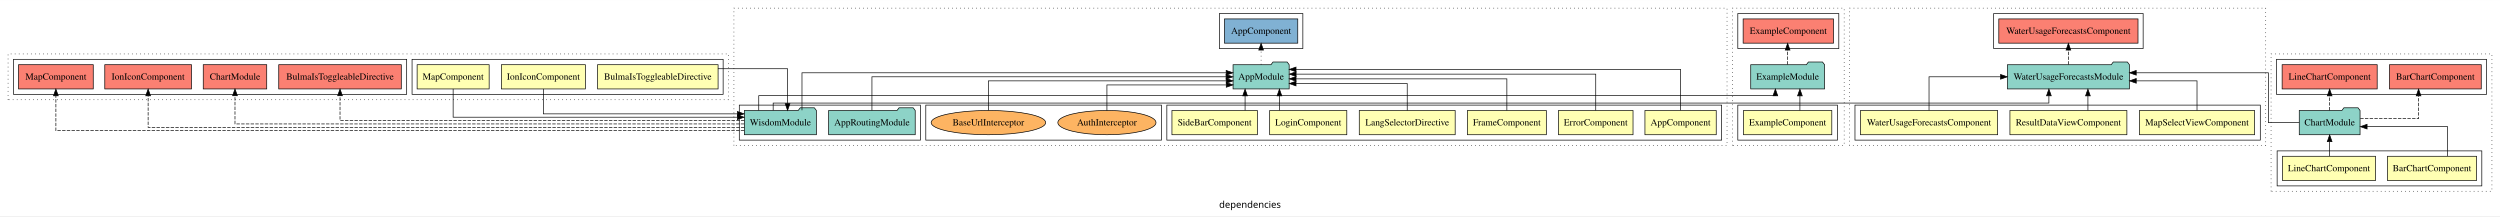
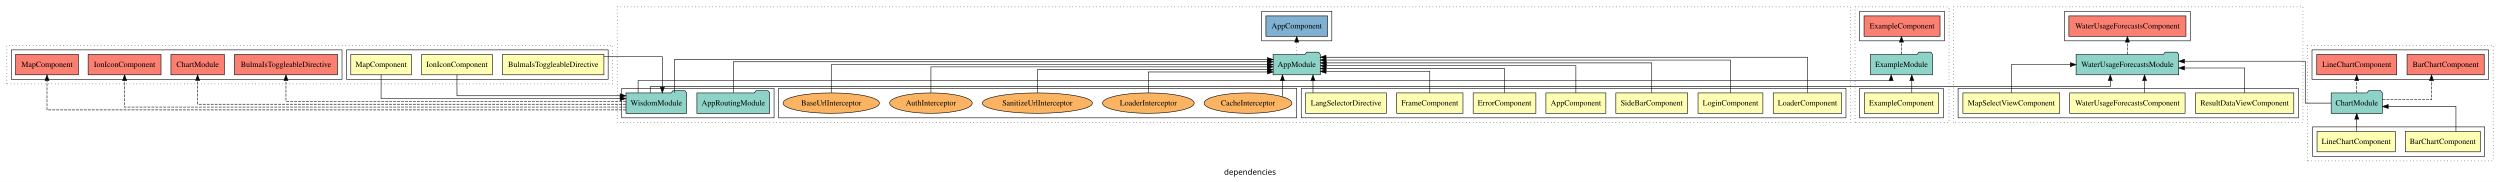
- <svg xmlns="http://www.w3.org/2000/svg" width="3713pt" height="321pt" viewBox="0.00 0.00 3713.00 320.80">
+ <svg xmlns="http://www.w3.org/2000/svg" width="4415pt" height="321pt" viewBox="0.00 0.00 4415.00 320.80">
  <g id="graph0" class="graph" transform="scale(1 1) rotate(0) translate(4 316.8)">
-     <polygon fill="white" stroke="transparent" points="-4,4 -4,-316.8 3709,-316.8 3709,4 -4,4" />
-     <text text-anchor="middle" x="1852.5" y="-8.2" font-family="sans-serif" font-size="14.00">dependencies</text>
+     <polygon fill="white" stroke="transparent" points="-4,4 -4,-316.8 4411,-316.8 4411,4 -4,4" />
+     <text text-anchor="middle" x="2203.5" y="-8.2" font-family="sans-serif" font-size="14.00">dependencies</text>
    <g id="clust1" class="cluster">
-       <polygon fill="none" stroke="black" stroke-dasharray="1,5" points="1086,-100.8 1086,-304.8 2561,-304.8 2561,-100.8 1086,-100.8" />
+       <polygon fill="none" stroke="black" stroke-dasharray="1,5" points="1086,-100.8 1086,-304.8 3264,-304.8 3264,-100.8 1086,-100.8" />
    </g>
    <g id="clust2" class="cluster">
-       <polygon fill="none" stroke="black" points="1729,-108.8 1729,-160.8 2553,-160.8 2553,-108.8 1729,-108.8" />
-     </g>
-     <g id="clust9" class="cluster">
+       <polygon fill="none" stroke="black" points="2294,-108.8 2294,-160.8 3256,-160.8 3256,-108.8 2294,-108.8" />
+     </g>
+     <g id="clust10" class="cluster">
      <polygon fill="none" stroke="black" points="1094,-108.8 1094,-160.8 1363,-160.8 1363,-108.8 1094,-108.8" />
    </g>
-     <g id="clust11" class="cluster">
-       <polygon fill="none" stroke="black" points="1807,-244.8 1807,-296.8 1931,-296.8 1931,-244.8 1807,-244.8" />
-     </g>
    <g id="clust12" class="cluster">
-       <polygon fill="none" stroke="black" points="1371,-108.8 1371,-160.8 1721,-160.8 1721,-108.8 1371,-108.8" />
-     </g>
-     <g id="clust19" class="cluster">
-       <polygon fill="none" stroke="black" stroke-dasharray="1,5" points="3369,-32.8 3369,-236.8 3697,-236.8 3697,-32.8 3369,-32.8" />
+       <polygon fill="none" stroke="black" points="2224,-244.8 2224,-296.8 2348,-296.8 2348,-244.8 2224,-244.8" />
+     </g>
+     <g id="clust13" class="cluster">
+       <polygon fill="none" stroke="black" points="1371,-108.8 1371,-160.8 2286,-160.8 2286,-108.8 1371,-108.8" />
    </g>
    <g id="clust20" class="cluster">
-       <polygon fill="none" stroke="black" points="3378,-40.8 3378,-92.8 3682,-92.8 3682,-40.8 3378,-40.8" />
-     </g>
-     <g id="clust24" class="cluster">
-       <polygon fill="none" stroke="black" points="3377,-176.8 3377,-228.8 3689,-228.8 3689,-176.8 3377,-176.8" />
-     </g>
-     <g id="clust27" class="cluster">
-       <polygon fill="none" stroke="black" stroke-dasharray="1,5" points="2569,-100.8 2569,-304.8 2735,-304.8 2735,-100.8 2569,-100.8" />
+       <polygon fill="none" stroke="black" stroke-dasharray="1,5" points="4071,-32.8 4071,-236.8 4399,-236.8 4399,-32.8 4071,-32.8" />
+     </g>
+     <g id="clust21" class="cluster">
+       <polygon fill="none" stroke="black" points="4080,-40.8 4080,-92.8 4384,-92.8 4384,-40.8 4080,-40.8" />
+     </g>
+     <g id="clust25" class="cluster">
+       <polygon fill="none" stroke="black" points="4079,-176.8 4079,-228.8 4391,-228.8 4391,-176.8 4079,-176.8" />
    </g>
    <g id="clust28" class="cluster">
-       <polygon fill="none" stroke="black" points="2577,-108.8 2577,-160.8 2725,-160.8 2725,-108.8 2577,-108.8" />
-     </g>
-     <g id="clust31" class="cluster">
-       <polygon fill="none" stroke="black" points="2577,-244.8 2577,-296.8 2727,-296.8 2727,-244.8 2577,-244.8" />
-     </g>
-     <g id="clust34" class="cluster">
-       <polygon fill="none" stroke="black" stroke-dasharray="1,5" points="2743,-100.8 2743,-304.8 3361,-304.8 3361,-100.8 2743,-100.8" />
+       <polygon fill="none" stroke="black" stroke-dasharray="1,5" points="3272,-100.8 3272,-304.8 3438,-304.8 3438,-100.8 3272,-100.8" />
+     </g>
+     <g id="clust29" class="cluster">
+       <polygon fill="none" stroke="black" points="3280,-108.8 3280,-160.8 3428,-160.8 3428,-108.8 3280,-108.8" />
+     </g>
+     <g id="clust32" class="cluster">
+       <polygon fill="none" stroke="black" points="3280,-244.8 3280,-296.8 3430,-296.8 3430,-244.8 3280,-244.8" />
    </g>
    <g id="clust35" class="cluster">
-       <polygon fill="none" stroke="black" points="2751,-108.8 2751,-160.8 3353,-160.8 3353,-108.8 2751,-108.8" />
-     </g>
-     <g id="clust40" class="cluster">
-       <polygon fill="none" stroke="black" points="2957,-244.8 2957,-296.8 3179,-296.8 3179,-244.8 2957,-244.8" />
-     </g>
-     <g id="clust43" class="cluster">
+       <polygon fill="none" stroke="black" stroke-dasharray="1,5" points="3446,-100.8 3446,-304.8 4063,-304.8 4063,-100.8 3446,-100.8" />
+     </g>
+     <g id="clust36" class="cluster">
+       <polygon fill="none" stroke="black" points="3454,-108.8 3454,-160.8 4055,-160.8 4055,-108.8 3454,-108.8" />
+     </g>
+     <g id="clust41" class="cluster">
+       <polygon fill="none" stroke="black" points="3642,-244.8 3642,-296.8 3864,-296.8 3864,-244.8 3642,-244.8" />
+     </g>
+     <g id="clust44" class="cluster">
      <polygon fill="none" stroke="black" stroke-dasharray="1,5" points="8,-168.8 8,-236.8 1078,-236.8 1078,-168.8 8,-168.8" />
    </g>
-     <g id="clust44" class="cluster">
+     <g id="clust45" class="cluster">
      <polygon fill="none" stroke="black" points="608,-176.8 608,-228.8 1070,-228.8 1070,-176.8 608,-176.8" />
    </g>
-     <g id="clust49" class="cluster">
+     <g id="clust50" class="cluster">
      <polygon fill="none" stroke="black" points="16,-176.8 16,-228.8 600,-228.8 600,-176.8 16,-176.8" />
    </g>
    <g id="node1" class="node">
-       <polygon fill="#ffffb3" stroke="black" points="2544.94,-152.8 2439.06,-152.8 2439.06,-116.8 2544.94,-116.8 2544.94,-152.8" />
-       <text text-anchor="middle" x="2492" y="-130.6" font-family="Times,serif" font-size="14.00">AppComponent</text>
+       <polygon fill="#ffffb3" stroke="black" points="2831.94,-152.8 2726.06,-152.8 2726.06,-116.8 2831.94,-116.8 2831.94,-152.8" />
+       <text text-anchor="middle" x="2779" y="-130.6" font-family="Times,serif" font-size="14.00">AppComponent</text>
+     </g>
+     <g id="node8" class="node">
+       <polygon fill="#8dd3c7" stroke="black" points="2327.66,-220.8 2324.66,-224.8 2303.66,-224.8 2300.66,-220.8 2244.34,-220.8 2244.34,-184.8 2327.66,-184.8 2327.66,-220.8" />
+       <text text-anchor="middle" x="2286" y="-198.6" font-family="Times,serif" font-size="14.00">AppModule</text>
+     </g>
+     <g id="edge1" class="edge">
+       <path fill="none" stroke="black" d="M2779,-152.83C2779,-172.38 2779,-200.8 2779,-200.8 2779,-200.8 2338.03,-200.8 2338.03,-200.8" />
+       <polygon fill="black" stroke="black" points="2338.03,-197.3 2328.03,-200.8 2338.03,-204.3 2338.03,-197.3" />
+     </g>
+     <g id="node2" class="node">
+       <polygon fill="#ffffb3" stroke="black" points="2708.37,-152.8 2597.63,-152.8 2597.63,-116.8 2708.37,-116.8 2708.37,-152.8" />
+       <text text-anchor="middle" x="2653" y="-130.6" font-family="Times,serif" font-size="14.00">ErrorComponent</text>
+     </g>
+     <g id="edge2" class="edge">
+       <path fill="none" stroke="black" d="M2653,-153.1C2653,-171.07 2653,-195.8 2653,-195.8 2653,-195.8 2337.74,-195.8 2337.74,-195.8" />
+       <polygon fill="black" stroke="black" points="2337.74,-192.3 2327.74,-195.8 2337.74,-199.3 2337.74,-192.3" />
+     </g>
+     <g id="node3" class="node">
+       <polygon fill="#ffffb3" stroke="black" points="2579.6,-152.8 2462.4,-152.8 2462.4,-116.8 2579.6,-116.8 2579.6,-152.8" />
+       <text text-anchor="middle" x="2521" y="-130.6" font-family="Times,serif" font-size="14.00">FrameComponent</text>
+     </g>
+     <g id="edge3" class="edge">
+       <path fill="none" stroke="black" d="M2521,-152.83C2521,-169.2 2521,-190.8 2521,-190.8 2521,-190.8 2337.74,-190.8 2337.74,-190.8" />
+       <polygon fill="black" stroke="black" points="2337.74,-187.3 2327.74,-190.8 2337.74,-194.3 2337.74,-187.3" />
+     </g>
+     <g id="node4" class="node">
+       <polygon fill="#ffffb3" stroke="black" points="2444.22,-152.8 2301.78,-152.8 2301.78,-116.8 2444.22,-116.8 2444.22,-152.8" />
+       <text text-anchor="middle" x="2373" y="-130.6" font-family="Times,serif" font-size="14.00">LangSelectorDirective</text>
+     </g>
+     <g id="edge4" class="edge">
+       <path fill="none" stroke="black" d="M2314.73,-153.02C2314.73,-153.02 2314.73,-174.53 2314.73,-174.53" />
+       <polygon fill="black" stroke="black" points="2311.23,-174.53 2314.73,-184.53 2318.23,-174.53 2311.23,-174.53" />
+     </g>
+     <g id="node5" class="node">
+       <polygon fill="#ffffb3" stroke="black" points="3248.47,-152.8 3127.53,-152.8 3127.53,-116.8 3248.47,-116.8 3248.47,-152.8" />
+       <text text-anchor="middle" x="3188" y="-130.6" font-family="Times,serif" font-size="14.00">LoaderComponent</text>
+     </g>
+     <g id="edge5" class="edge">
+       <path fill="none" stroke="black" d="M3188,-153.18C3188,-177.08 3188,-215.8 3188,-215.8 3188,-215.8 2337.7,-215.8 2337.7,-215.8" />
+       <polygon fill="black" stroke="black" points="2337.7,-212.3 2327.7,-215.8 2337.7,-219.3 2337.7,-212.3" />
+     </g>
+     <g id="node6" class="node">
+       <polygon fill="#ffffb3" stroke="black" points="3109.28,-152.8 2994.72,-152.8 2994.72,-116.8 3109.28,-116.8 3109.28,-152.8" />
+       <text text-anchor="middle" x="3052" y="-130.6" font-family="Times,serif" font-size="14.00">LoginComponent</text>
+     </g>
+     <g id="edge6" class="edge">
+       <path fill="none" stroke="black" d="M3052,-152.81C3052,-175.29 3052,-210.8 3052,-210.8 3052,-210.8 2337.73,-210.8 2337.73,-210.8" />
+       <polygon fill="black" stroke="black" points="2337.73,-207.3 2327.73,-210.8 2337.73,-214.3 2337.73,-207.3" />
    </g>
    <g id="node7" class="node">
-       <polygon fill="#8dd3c7" stroke="black" points="1910.66,-220.8 1907.66,-224.8 1886.66,-224.8 1883.66,-220.8 1827.34,-220.8 1827.34,-184.8 1910.66,-184.8 1910.66,-220.8" />
-       <text text-anchor="middle" x="1869" y="-198.6" font-family="Times,serif" font-size="14.00">AppModule</text>
-     </g>
-     <g id="edge1" class="edge">
-       <path fill="none" stroke="black" d="M2492,-153.12C2492,-176.46 2492,-213.8 2492,-213.8 2492,-213.8 1920.84,-213.8 1920.84,-213.8" />
-       <polygon fill="black" stroke="black" points="1920.84,-210.3 1910.84,-213.8 1920.84,-217.3 1920.84,-210.3" />
-     </g>
-     <g id="node2" class="node">
-       <polygon fill="#ffffb3" stroke="black" points="2421.37,-152.8 2310.63,-152.8 2310.63,-116.8 2421.37,-116.8 2421.37,-152.8" />
-       <text text-anchor="middle" x="2366" y="-130.6" font-family="Times,serif" font-size="14.00">ErrorComponent</text>
-     </g>
-     <g id="edge2" class="edge">
-       <path fill="none" stroke="black" d="M2366,-152.97C2366,-174.3 2366,-206.8 2366,-206.8 2366,-206.8 1920.95,-206.8 1920.95,-206.8" />
-       <polygon fill="black" stroke="black" points="1920.95,-203.3 1910.95,-206.8 1920.95,-210.3 1920.95,-203.3" />
-     </g>
-     <g id="node3" class="node">
-       <polygon fill="#ffffb3" stroke="black" points="2292.6,-152.8 2175.4,-152.8 2175.4,-116.8 2292.6,-116.8 2292.6,-152.8" />
-       <text text-anchor="middle" x="2234" y="-130.6" font-family="Times,serif" font-size="14.00">FrameComponent</text>
-     </g>
-     <g id="edge3" class="edge">
-       <path fill="none" stroke="black" d="M2234,-152.91C2234,-172.14 2234,-199.8 2234,-199.8 2234,-199.8 1920.87,-199.8 1920.87,-199.8" />
-       <polygon fill="black" stroke="black" points="1920.87,-196.3 1910.87,-199.8 1920.87,-203.3 1920.87,-196.3" />
-     </g>
-     <g id="node4" class="node">
-       <polygon fill="#ffffb3" stroke="black" points="2157.22,-152.8 2014.78,-152.8 2014.78,-116.8 2157.22,-116.8 2157.22,-152.8" />
-       <text text-anchor="middle" x="2086" y="-130.6" font-family="Times,serif" font-size="14.00">LangSelectorDirective</text>
-     </g>
-     <g id="edge4" class="edge">
-       <path fill="none" stroke="black" d="M2086,-152.83C2086,-169.86 2086,-192.8 2086,-192.8 2086,-192.8 1920.84,-192.8 1920.84,-192.8" />
-       <polygon fill="black" stroke="black" points="1920.84,-189.3 1910.84,-192.8 1920.84,-196.3 1920.84,-189.3" />
-     </g>
-     <g id="node5" class="node">
-       <polygon fill="#ffffb3" stroke="black" points="1996.28,-152.8 1881.72,-152.8 1881.72,-116.8 1996.28,-116.8 1996.28,-152.8" />
-       <text text-anchor="middle" x="1939" y="-130.6" font-family="Times,serif" font-size="14.00">LoginComponent</text>
-     </g>
-     <g id="edge5" class="edge">
-       <path fill="none" stroke="black" d="M1896.22,-153.02C1896.22,-153.02 1896.22,-174.53 1896.22,-174.53" />
-       <polygon fill="black" stroke="black" points="1892.72,-174.53 1896.22,-184.53 1899.72,-174.53 1892.72,-174.53" />
-     </g>
-     <g id="node6" class="node">
-       <polygon fill="#ffffb3" stroke="black" points="1863.43,-152.8 1736.57,-152.8 1736.57,-116.8 1863.43,-116.8 1863.43,-152.8" />
-       <text text-anchor="middle" x="1800" y="-130.6" font-family="Times,serif" font-size="14.00">SideBarComponent</text>
-     </g>
-     <g id="edge6" class="edge">
-       <path fill="none" stroke="black" d="M1845.19,-153.02C1845.19,-153.02 1845.19,-174.53 1845.19,-174.53" />
-       <polygon fill="black" stroke="black" points="1841.69,-174.53 1845.19,-184.53 1848.69,-174.53 1841.69,-174.53" />
-     </g>
-     <g id="node10" class="node">
-       <polygon fill="#80b1d3" stroke="black" points="1923.44,-288.8 1814.56,-288.8 1814.56,-252.8 1923.44,-252.8 1923.44,-288.8" />
-       <text text-anchor="middle" x="1869" y="-266.6" font-family="Times,serif" font-size="14.00">AppComponent </text>
-     </g>
-     <g id="edge9" class="edge">
-       <path fill="none" stroke="black" stroke-dasharray="1,5" d="M1869,-221.02C1869,-221.02 1869,-242.53 1869,-242.53" />
-       <polygon fill="black" stroke="black" points="1865.5,-242.53 1869,-252.53 1872.5,-242.53 1865.5,-242.53" />
-     </g>
-     <g id="node8" class="node">
+       <polygon fill="#ffffb3" stroke="black" points="2976.43,-152.8 2849.57,-152.8 2849.57,-116.8 2976.43,-116.8 2976.43,-152.8" />
+       <text text-anchor="middle" x="2913" y="-130.6" font-family="Times,serif" font-size="14.00">SideBarComponent</text>
+     </g>
+     <g id="edge7" class="edge">
+       <path fill="none" stroke="black" d="M2913,-153.08C2913,-174.12 2913,-205.8 2913,-205.8 2913,-205.8 2338.11,-205.8 2338.11,-205.8" />
+       <polygon fill="black" stroke="black" points="2338.11,-202.3 2328.11,-205.8 2338.11,-209.3 2338.11,-202.3" />
+     </g>
+     <g id="node11" class="node">
+       <polygon fill="#80b1d3" stroke="black" points="2340.44,-288.8 2231.56,-288.8 2231.56,-252.8 2340.44,-252.8 2340.44,-288.8" />
+       <text text-anchor="middle" x="2286" y="-266.6" font-family="Times,serif" font-size="14.00">AppComponent </text>
+     </g>
+     <g id="edge10" class="edge">
+       <path fill="none" stroke="black" stroke-dasharray="1,5" d="M2286,-221.02C2286,-221.02 2286,-242.53 2286,-242.53" />
+       <polygon fill="black" stroke="black" points="2282.5,-242.53 2286,-252.53 2289.5,-242.53 2282.5,-242.53" />
+     </g>
+     <g id="node9" class="node">
      <polygon fill="#8dd3c7" stroke="black" points="1355.27,-152.8 1352.27,-156.8 1331.27,-156.8 1328.27,-152.8 1226.73,-152.8 1226.73,-116.8 1355.27,-116.8 1355.27,-152.8" />
      <text text-anchor="middle" x="1291" y="-130.6" font-family="Times,serif" font-size="14.00">AppRoutingModule</text>
    </g>
-     <g id="edge7" class="edge">
-       <path fill="none" stroke="black" d="M1291,-153.02C1291,-173.17 1291,-202.8 1291,-202.8 1291,-202.8 1816.97,-202.8 1816.97,-202.8" />
-       <polygon fill="black" stroke="black" points="1816.97,-206.3 1826.97,-202.8 1816.97,-199.3 1816.97,-206.3" />
-     </g>
-     <g id="node9" class="node">
+     <g id="edge8" class="edge">
+       <path fill="none" stroke="black" d="M1291,-152.84C1291,-174.46 1291,-207.8 1291,-207.8 1291,-207.8 2234.2,-207.8 2234.2,-207.8" />
+       <polygon fill="black" stroke="black" points="2234.2,-211.3 2244.2,-207.8 2234.2,-204.3 2234.2,-211.3" />
+     </g>
+     <g id="node10" class="node">
      <polygon fill="#8dd3c7" stroke="black" points="1208.49,-152.8 1205.49,-156.8 1184.49,-156.8 1181.49,-152.8 1101.51,-152.8 1101.51,-116.8 1208.49,-116.8 1208.49,-152.8" />
      <text text-anchor="middle" x="1155" y="-130.6" font-family="Times,serif" font-size="14.00">WisdomModule</text>
    </g>
-     <g id="edge8" class="edge">
-       <path fill="none" stroke="black" d="M1187.1,-153.09C1187.1,-175.01 1187.1,-208.8 1187.1,-208.8 1187.1,-208.8 1817.11,-208.8 1817.11,-208.8" />
-       <polygon fill="black" stroke="black" points="1817.11,-212.3 1827.11,-208.8 1817.11,-205.3 1817.11,-212.3" />
-     </g>
-     <g id="node19" class="node">
-       <polygon fill="#8dd3c7" stroke="black" points="2705.81,-220.8 2702.81,-224.8 2681.81,-224.8 2678.81,-220.8 2596.19,-220.8 2596.19,-184.8 2705.81,-184.8 2705.81,-220.8" />
-       <text text-anchor="middle" x="2651" y="-198.6" font-family="Times,serif" font-size="14.00">ExampleModule</text>
-     </g>
-     <g id="edge17" class="edge">
-       <path fill="none" stroke="black" d="M1122.9,-152.93C1122.9,-163.51 1122.9,-174.8 1122.9,-174.8 1122.9,-174.8 2632.78,-174.8 2632.78,-174.8 2632.78,-174.8 2632.78,-175.78 2632.78,-175.78" />
-       <polygon fill="black" stroke="black" points="2629.28,-174.59 2632.78,-184.59 2636.28,-174.59 2629.28,-174.59" />
-     </g>
-     <g id="node24" class="node">
-       <polygon fill="#8dd3c7" stroke="black" points="3158.59,-220.8 3155.59,-224.8 3134.59,-224.8 3131.59,-220.8 2977.41,-220.8 2977.41,-184.8 3158.59,-184.8 3158.59,-220.8" />
-       <text text-anchor="middle" x="3068" y="-198.6" font-family="Times,serif" font-size="14.00">WaterUsageForecastsModule</text>
-     </g>
-     <g id="edge23" class="edge">
-       <path fill="none" stroke="black" d="M1144.3,-153C1144.3,-158.83 1144.3,-163.8 1144.3,-163.8 1144.3,-163.8 3039.02,-163.8 3039.02,-163.8 3039.02,-163.8 3039.02,-174.67 3039.02,-174.67" />
-       <polygon fill="black" stroke="black" points="3035.52,-174.67 3039.02,-184.67 3042.52,-174.67 3035.52,-174.67" />
-     </g>
-     <g id="node29" class="node">
+     <g id="edge9" class="edge">
+       <path fill="none" stroke="black" d="M1187.1,-153.05C1187.1,-175.82 1187.1,-211.8 1187.1,-211.8 1187.1,-211.8 2234.26,-211.8 2234.26,-211.8" />
+       <polygon fill="black" stroke="black" points="2234.26,-215.3 2244.26,-211.8 2234.26,-208.3 2234.26,-215.3" />
+     </g>
+     <g id="node23" class="node">
+       <polygon fill="#8dd3c7" stroke="black" points="3408.81,-220.8 3405.81,-224.8 3384.81,-224.8 3381.81,-220.8 3299.19,-220.8 3299.19,-184.8 3408.81,-184.8 3408.81,-220.8" />
+       <text text-anchor="middle" x="3354" y="-198.6" font-family="Times,serif" font-size="14.00">ExampleModule</text>
+     </g>
+     <g id="edge21" class="edge">
+       <path fill="none" stroke="black" d="M1122.9,-152.93C1122.9,-163.51 1122.9,-174.8 1122.9,-174.8 1122.9,-174.8 3335.78,-174.8 3335.78,-174.8 3335.78,-174.8 3335.78,-175.78 3335.78,-175.78" />
+       <polygon fill="black" stroke="black" points="3332.28,-174.59 3335.78,-184.59 3339.28,-174.59 3332.28,-174.59" />
+     </g>
+     <g id="node28" class="node">
+       <polygon fill="#8dd3c7" stroke="black" points="3843.59,-220.8 3840.59,-224.8 3819.59,-224.8 3816.59,-220.8 3662.41,-220.8 3662.41,-184.8 3843.59,-184.8 3843.59,-220.8" />
+       <text text-anchor="middle" x="3753" y="-198.6" font-family="Times,serif" font-size="14.00">WaterUsageForecastsModule</text>
+     </g>
+     <g id="edge27" class="edge">
+       <path fill="none" stroke="black" d="M1144.3,-153C1144.3,-158.83 1144.3,-163.8 1144.3,-163.8 1144.3,-163.8 3722.73,-163.8 3722.73,-163.8 3722.73,-163.8 3722.73,-174.67 3722.73,-174.67" />
+       <polygon fill="black" stroke="black" points="3719.23,-174.67 3722.73,-184.67 3726.23,-174.67 3719.23,-174.67" />
+     </g>
+     <g id="node33" class="node">
      <polygon fill="#fb8072" stroke="black" points="592,-220.8 410,-220.8 410,-184.8 592,-184.8 592,-220.8" />
      <text text-anchor="middle" x="501" y="-198.6" font-family="Times,serif" font-size="14.00">BulmaIsToggleableDirective </text>
    </g>
-     <g id="edge28" class="edge">
+     <g id="edge32" class="edge">
      <path fill="none" stroke="black" stroke-dasharray="5,2" d="M1101.48,-137.8C945.29,-137.8 501,-137.8 501,-137.8 501,-137.8 501,-174.69 501,-174.69" />
      <polygon fill="black" stroke="black" points="497.5,-174.69 501,-184.69 504.5,-174.69 497.5,-174.69" />
    </g>
-     <g id="node30" class="node">
+     <g id="node34" class="node">
      <polygon fill="#fb8072" stroke="black" points="392.15,-220.8 297.85,-220.8 297.85,-184.8 392.15,-184.8 392.15,-220.8" />
      <text text-anchor="middle" x="345" y="-198.6" font-family="Times,serif" font-size="14.00">ChartModule </text>
    </g>
-     <g id="edge29" class="edge">
+     <g id="edge33" class="edge">
      <path fill="none" stroke="black" stroke-dasharray="5,2" d="M1101.23,-132.8C920.32,-132.8 345,-132.8 345,-132.8 345,-132.8 345,-174.77 345,-174.77" />
      <polygon fill="black" stroke="black" points="341.5,-174.77 345,-184.77 348.5,-174.77 341.5,-174.77" />
    </g>
-     <g id="node31" class="node">
+     <g id="node35" class="node">
      <polygon fill="#fb8072" stroke="black" points="280.37,-220.8 151.63,-220.8 151.63,-184.8 280.37,-184.8 280.37,-220.8" />
      <text text-anchor="middle" x="216" y="-198.6" font-family="Times,serif" font-size="14.00">IonIconComponent </text>
    </g>
-     <g id="edge30" class="edge">
+     <g id="edge34" class="edge">
      <path fill="none" stroke="black" stroke-dasharray="5,2" d="M1101.48,-127.8C902.4,-127.8 216,-127.8 216,-127.8 216,-127.8 216,-174.64 216,-174.64" />
      <polygon fill="black" stroke="black" points="212.5,-174.64 216,-184.64 219.5,-174.64 212.5,-174.64" />
    </g>
-     <g id="node32" class="node">
+     <g id="node36" class="node">
      <polygon fill="#fb8072" stroke="black" points="134.49,-220.8 23.51,-220.8 23.51,-184.8 134.49,-184.8 134.49,-220.8" />
      <text text-anchor="middle" x="79" y="-198.6" font-family="Times,serif" font-size="14.00">MapComponent </text>
    </g>
-     <g id="edge31" class="edge">
+     <g id="edge35" class="edge">
      <path fill="none" stroke="black" stroke-dasharray="5,2" d="M1101.27,-122.8C883.62,-122.8 79,-122.8 79,-122.8 79,-122.8 79,-174.65 79,-174.65" />
      <polygon fill="black" stroke="black" points="75.5,-174.65 79,-184.65 82.5,-174.65 75.5,-174.65" />
    </g>
-     <g id="node11" class="node">
+     <g id="node12" class="node">
      <ellipse fill="#fdb462" stroke="black" cx="1640" cy="-134.8" rx="72.91" ry="18" />
      <text text-anchor="middle" x="1640" y="-130.6" font-family="Times,serif" font-size="14.00">AuthInterceptor</text>
    </g>
-     <g id="edge10" class="edge">
-       <path fill="none" stroke="black" d="M1640,-152.83C1640,-169.2 1640,-190.8 1640,-190.8 1640,-190.8 1817.26,-190.8 1817.26,-190.8" />
-       <polygon fill="black" stroke="black" points="1817.26,-194.3 1827.26,-190.8 1817.26,-187.3 1817.26,-194.3" />
-     </g>
-     <g id="node12" class="node">
+     <g id="edge11" class="edge">
+       <path fill="none" stroke="black" d="M1640,-152.97C1640,-171.89 1640,-198.8 1640,-198.8 1640,-198.8 2234.11,-198.8 2234.11,-198.8" />
+       <polygon fill="black" stroke="black" points="2234.11,-202.3 2244.11,-198.8 2234.11,-195.3 2234.11,-202.3" />
+     </g>
+     <g id="node13" class="node">
      <ellipse fill="#fdb462" stroke="black" cx="1464" cy="-134.8" rx="85.07" ry="18" />
      <text text-anchor="middle" x="1464" y="-130.6" font-family="Times,serif" font-size="14.00">BaseUrlInterceptor</text>
    </g>
-     <g id="edge11" class="edge">
-       <path fill="none" stroke="black" d="M1464,-153.07C1464,-171.36 1464,-196.8 1464,-196.8 1464,-196.8 1817.18,-196.8 1817.18,-196.8" />
-       <polygon fill="black" stroke="black" points="1817.18,-200.3 1827.18,-196.8 1817.18,-193.3 1817.18,-200.3" />
-     </g>
-     <g id="node13" class="node">
-       <polygon fill="#ffffb3" stroke="black" points="3674.15,-84.8 3541.85,-84.8 3541.85,-48.8 3674.15,-48.8 3674.15,-84.8" />
-       <text text-anchor="middle" x="3608" y="-62.6" font-family="Times,serif" font-size="14.00">BarChartComponent</text>
+     <g id="edge12" class="edge">
+       <path fill="none" stroke="black" d="M1464,-153.02C1464,-173.17 1464,-202.8 1464,-202.8 1464,-202.8 2234.11,-202.8 2234.11,-202.8" />
+       <polygon fill="black" stroke="black" points="2234.11,-206.3 2244.11,-202.8 2234.11,-199.3 2234.11,-206.3" />
+     </g>
+     <g id="node14" class="node">
+       <ellipse fill="#fdb462" stroke="black" cx="2200" cy="-134.8" rx="77.55" ry="18" />
+       <text text-anchor="middle" x="2200" y="-130.6" font-family="Times,serif" font-size="14.00">CacheInterceptor</text>
+     </g>
+     <g id="edge13" class="edge">
+       <path fill="none" stroke="black" d="M2260.85,-146.03C2260.85,-146.03 2260.85,-174.64 2260.85,-174.64" />
+       <polygon fill="black" stroke="black" points="2257.35,-174.64 2260.85,-184.64 2264.35,-174.64 2257.35,-174.64" />
    </g>
    <g id="node15" class="node">
-       <polygon fill="#8dd3c7" stroke="black" points="3501.15,-152.8 3498.15,-156.8 3477.15,-156.8 3474.15,-152.8 3410.85,-152.8 3410.85,-116.8 3501.15,-116.8 3501.15,-152.8" />
-       <text text-anchor="middle" x="3456" y="-130.6" font-family="Times,serif" font-size="14.00">ChartModule</text>
-     </g>
-     <g id="edge12" class="edge">
-       <path fill="none" stroke="black" d="M3631.19,-85.07C3631.19,-103.36 3631.19,-128.8 3631.19,-128.8 3631.19,-128.8 3511.57,-128.8 3511.57,-128.8" />
-       <polygon fill="black" stroke="black" points="3511.57,-125.3 3501.57,-128.8 3511.57,-132.3 3511.57,-125.3" />
-     </g>
-     <g id="node14" class="node">
-       <polygon fill="#ffffb3" stroke="black" points="3524.09,-84.8 3385.91,-84.8 3385.91,-48.8 3524.09,-48.8 3524.09,-84.8" />
-       <text text-anchor="middle" x="3455" y="-62.6" font-family="Times,serif" font-size="14.00">LineChartComponent</text>
-     </g>
-     <g id="edge13" class="edge">
-       <path fill="none" stroke="black" d="M3456,-85.02C3456,-85.02 3456,-106.53 3456,-106.53" />
-       <polygon fill="black" stroke="black" points="3452.5,-106.53 3456,-116.53 3459.5,-106.53 3452.5,-106.53" />
+       <ellipse fill="#fdb462" stroke="black" cx="2024" cy="-134.8" rx="80.98" ry="18" />
+       <text text-anchor="middle" x="2024" y="-130.6" font-family="Times,serif" font-size="14.00">LoaderInterceptor</text>
+     </g>
+     <g id="edge14" class="edge">
+       <path fill="none" stroke="black" d="M2024,-152.81C2024,-168.85 2024,-189.8 2024,-189.8 2024,-189.8 2234.2,-189.8 2234.2,-189.8" />
+       <polygon fill="black" stroke="black" points="2234.2,-193.3 2244.2,-189.8 2234.2,-186.3 2234.2,-193.3" />
    </g>
    <g id="node16" class="node">
-       <polygon fill="#fb8072" stroke="black" points="3681.15,-220.8 3544.85,-220.8 3544.85,-184.8 3681.15,-184.8 3681.15,-220.8" />
-       <text text-anchor="middle" x="3613" y="-198.6" font-family="Times,serif" font-size="14.00">BarChartComponent </text>
-     </g>
-     <g id="edge14" class="edge">
-       <path fill="none" stroke="black" stroke-dasharray="5,2" d="M3501.45,-140.8C3539.65,-140.8 3588.06,-140.8 3588.06,-140.8 3588.06,-140.8 3588.06,-174.53 3588.06,-174.53" />
-       <polygon fill="black" stroke="black" points="3584.56,-174.53 3588.06,-184.53 3591.56,-174.53 3584.56,-174.53" />
+       <ellipse fill="#fdb462" stroke="black" cx="1828" cy="-134.8" rx="97.24" ry="18" />
+       <text text-anchor="middle" x="1828" y="-130.6" font-family="Times,serif" font-size="14.00">SanitizeUrlInterceptor</text>
+     </g>
+     <g id="edge15" class="edge">
+       <path fill="none" stroke="black" d="M1828,-152.82C1828,-170.17 1828,-193.8 1828,-193.8 1828,-193.8 2234.14,-193.8 2234.14,-193.8" />
+       <polygon fill="black" stroke="black" points="2234.14,-197.3 2244.14,-193.8 2234.14,-190.3 2234.14,-197.3" />
    </g>
    <g id="node17" class="node">
-       <polygon fill="#fb8072" stroke="black" points="3526.59,-220.8 3385.41,-220.8 3385.41,-184.8 3526.59,-184.8 3526.59,-220.8" />
-       <text text-anchor="middle" x="3456" y="-198.6" font-family="Times,serif" font-size="14.00">LineChartComponent </text>
-     </g>
-     <g id="edge15" class="edge">
-       <path fill="none" stroke="black" stroke-dasharray="5,2" d="M3456,-153.02C3456,-153.02 3456,-174.53 3456,-174.53" />
-       <polygon fill="black" stroke="black" points="3452.5,-174.53 3456,-184.53 3459.5,-174.53 3452.5,-174.53" />
+       <polygon fill="#ffffb3" stroke="black" points="4376.15,-84.8 4243.85,-84.8 4243.85,-48.8 4376.15,-48.8 4376.15,-84.8" />
+       <text text-anchor="middle" x="4310" y="-62.6" font-family="Times,serif" font-size="14.00">BarChartComponent</text>
+     </g>
+     <g id="node19" class="node">
+       <polygon fill="#8dd3c7" stroke="black" points="4203.15,-152.8 4200.15,-156.8 4179.15,-156.8 4176.15,-152.8 4112.85,-152.8 4112.85,-116.8 4203.15,-116.8 4203.15,-152.8" />
+       <text text-anchor="middle" x="4158" y="-130.6" font-family="Times,serif" font-size="14.00">ChartModule</text>
+     </g>
+     <g id="edge16" class="edge">
+       <path fill="none" stroke="black" d="M4333.19,-85.07C4333.19,-103.36 4333.19,-128.8 4333.19,-128.8 4333.19,-128.8 4213.57,-128.8 4213.57,-128.8" />
+       <polygon fill="black" stroke="black" points="4213.57,-125.3 4203.57,-128.8 4213.57,-132.3 4213.57,-125.3" />
+     </g>
+     <g id="node18" class="node">
+       <polygon fill="#ffffb3" stroke="black" points="4226.09,-84.8 4087.91,-84.8 4087.91,-48.8 4226.09,-48.8 4226.09,-84.8" />
+       <text text-anchor="middle" x="4157" y="-62.6" font-family="Times,serif" font-size="14.00">LineChartComponent</text>
+     </g>
+     <g id="edge17" class="edge">
+       <path fill="none" stroke="black" d="M4158,-85.02C4158,-85.02 4158,-106.53 4158,-106.53" />
+       <polygon fill="black" stroke="black" points="4154.5,-106.53 4158,-116.53 4161.5,-106.53 4154.5,-106.53" />
+     </g>
+     <g id="node20" class="node">
+       <polygon fill="#fb8072" stroke="black" points="4383.15,-220.8 4246.85,-220.8 4246.85,-184.8 4383.15,-184.8 4383.15,-220.8" />
+       <text text-anchor="middle" x="4315" y="-198.6" font-family="Times,serif" font-size="14.00">BarChartComponent </text>
+     </g>
+     <g id="edge18" class="edge">
+       <path fill="none" stroke="black" stroke-dasharray="5,2" d="M4203.45,-140.8C4241.65,-140.8 4290.06,-140.8 4290.06,-140.8 4290.06,-140.8 4290.06,-174.53 4290.06,-174.53" />
+       <polygon fill="black" stroke="black" points="4286.56,-174.53 4290.06,-184.53 4293.56,-174.53 4286.56,-174.53" />
+     </g>
+     <g id="node21" class="node">
+       <polygon fill="#fb8072" stroke="black" points="4228.59,-220.8 4087.41,-220.8 4087.41,-184.8 4228.59,-184.8 4228.59,-220.8" />
+       <text text-anchor="middle" x="4158" y="-198.6" font-family="Times,serif" font-size="14.00">LineChartComponent </text>
+     </g>
+     <g id="edge19" class="edge">
+       <path fill="none" stroke="black" stroke-dasharray="5,2" d="M4158,-153.02C4158,-153.02 4158,-174.53 4158,-174.53" />
+       <polygon fill="black" stroke="black" points="4154.5,-174.53 4158,-184.53 4161.5,-174.53 4154.5,-174.53" />
+     </g>
+     <g id="edge26" class="edge">
+       <path fill="none" stroke="black" d="M4112.8,-134.8C4089.98,-134.8 4067.07,-134.8 4067.07,-134.8 4067.07,-134.8 4067.07,-208.8 4067.07,-208.8 4067.07,-208.8 3853.84,-208.8 3853.84,-208.8" />
+       <polygon fill="black" stroke="black" points="3853.84,-205.3 3843.84,-208.8 3853.84,-212.3 3853.84,-205.3" />
+     </g>
+     <g id="node22" class="node">
+       <polygon fill="#ffffb3" stroke="black" points="3419.6,-152.8 3288.4,-152.8 3288.4,-116.8 3419.6,-116.8 3419.6,-152.8" />
+       <text text-anchor="middle" x="3354" y="-130.6" font-family="Times,serif" font-size="14.00">ExampleComponent</text>
+     </g>
+     <g id="edge20" class="edge">
+       <path fill="none" stroke="black" d="M3372.22,-153.02C3372.22,-153.02 3372.22,-174.53 3372.22,-174.53" />
+       <polygon fill="black" stroke="black" points="3368.72,-174.53 3372.22,-184.53 3375.72,-174.53 3368.72,-174.53" />
+     </g>
+     <g id="node24" class="node">
+       <polygon fill="#fb8072" stroke="black" points="3422.1,-288.8 3287.9,-288.8 3287.9,-252.8 3422.1,-252.8 3422.1,-288.8" />
+       <text text-anchor="middle" x="3355" y="-266.6" font-family="Times,serif" font-size="14.00">ExampleComponent </text>
    </g>
    <g id="edge22" class="edge">
-       <path fill="none" stroke="black" d="M3410.76,-134.8C3387.91,-134.8 3364.98,-134.8 3364.98,-134.8 3364.98,-134.8 3364.98,-208.8 3364.98,-208.8 3364.98,-208.8 3168.72,-208.8 3168.72,-208.8" />
-       <polygon fill="black" stroke="black" points="3168.72,-205.3 3158.72,-208.8 3168.72,-212.3 3168.72,-205.3" />
-     </g>
-     <g id="node18" class="node">
-       <polygon fill="#ffffb3" stroke="black" points="2716.6,-152.8 2585.4,-152.8 2585.4,-116.8 2716.6,-116.8 2716.6,-152.8" />
-       <text text-anchor="middle" x="2651" y="-130.6" font-family="Times,serif" font-size="14.00">ExampleComponent</text>
-     </g>
-     <g id="edge16" class="edge">
-       <path fill="none" stroke="black" d="M2669.22,-153.02C2669.22,-153.02 2669.22,-174.53 2669.22,-174.53" />
-       <polygon fill="black" stroke="black" points="2665.72,-174.53 2669.22,-184.53 2672.72,-174.53 2665.72,-174.53" />
-     </g>
-     <g id="node20" class="node">
-       <polygon fill="#fb8072" stroke="black" points="2719.1,-288.8 2584.9,-288.8 2584.9,-252.8 2719.1,-252.8 2719.1,-288.8" />
-       <text text-anchor="middle" x="2652" y="-266.6" font-family="Times,serif" font-size="14.00">ExampleComponent </text>
-     </g>
-     <g id="edge18" class="edge">
-       <path fill="none" stroke="black" stroke-dasharray="5,2" d="M2651,-221.02C2651,-221.02 2651,-242.53 2651,-242.53" />
-       <polygon fill="black" stroke="black" points="2647.5,-242.53 2651,-252.53 2654.5,-242.53 2647.5,-242.53" />
-     </g>
-     <g id="node21" class="node">
-       <polygon fill="#ffffb3" stroke="black" points="3344.52,-152.8 3173.48,-152.8 3173.48,-116.8 3344.52,-116.8 3344.52,-152.8" />
-       <text text-anchor="middle" x="3259" y="-130.6" font-family="Times,serif" font-size="14.00">MapSelectViewComponent</text>
-     </g>
-     <g id="edge19" class="edge">
-       <path fill="none" stroke="black" d="M3259,-153.07C3259,-171.36 3259,-196.8 3259,-196.8 3259,-196.8 3168.75,-196.8 3168.75,-196.8" />
-       <polygon fill="black" stroke="black" points="3168.75,-193.3 3158.75,-196.8 3168.75,-200.3 3168.75,-193.3" />
-     </g>
-     <g id="node22" class="node">
-       <polygon fill="#ffffb3" stroke="black" points="3154.85,-152.8 2981.15,-152.8 2981.15,-116.8 3154.85,-116.8 3154.85,-152.8" />
-       <text text-anchor="middle" x="3068" y="-130.6" font-family="Times,serif" font-size="14.00">ResultDataViewComponent</text>
-     </g>
-     <g id="edge20" class="edge">
-       <path fill="none" stroke="black" d="M3096.98,-153.02C3096.98,-153.02 3096.98,-174.53 3096.98,-174.53" />
-       <polygon fill="black" stroke="black" points="3093.48,-174.53 3096.98,-184.53 3100.48,-174.53 3093.48,-174.53" />
-     </g>
-     <g id="node23" class="node">
-       <polygon fill="#ffffb3" stroke="black" points="2962.87,-152.8 2759.13,-152.8 2759.13,-116.8 2962.87,-116.8 2962.87,-152.8" />
-       <text text-anchor="middle" x="2861" y="-130.6" font-family="Times,serif" font-size="14.00">WaterUsageForecastsComponent</text>
-     </g>
-     <g id="edge21" class="edge">
-       <path fill="none" stroke="black" d="M2861,-153.02C2861,-173.17 2861,-202.8 2861,-202.8 2861,-202.8 2967.21,-202.8 2967.21,-202.8" />
-       <polygon fill="black" stroke="black" points="2967.21,-206.3 2977.21,-202.8 2967.21,-199.3 2967.21,-206.3" />
+       <path fill="none" stroke="black" stroke-dasharray="5,2" d="M3354,-221.02C3354,-221.02 3354,-242.53 3354,-242.53" />
+       <polygon fill="black" stroke="black" points="3350.5,-242.53 3354,-252.53 3357.5,-242.53 3350.5,-242.53" />
    </g>
    <g id="node25" class="node">
-       <polygon fill="#fb8072" stroke="black" points="3171.37,-288.8 2964.63,-288.8 2964.63,-252.8 3171.37,-252.8 3171.37,-288.8" />
-       <text text-anchor="middle" x="3068" y="-266.6" font-family="Times,serif" font-size="14.00">WaterUsageForecastsComponent </text>
+       <polygon fill="#ffffb3" stroke="black" points="3633.52,-152.8 3462.48,-152.8 3462.48,-116.8 3633.52,-116.8 3633.52,-152.8" />
+       <text text-anchor="middle" x="3548" y="-130.6" font-family="Times,serif" font-size="14.00">MapSelectViewComponent</text>
+     </g>
+     <g id="edge23" class="edge">
+       <path fill="none" stroke="black" d="M3548,-153.02C3548,-173.17 3548,-202.8 3548,-202.8 3548,-202.8 3652.19,-202.8 3652.19,-202.8" />
+       <polygon fill="black" stroke="black" points="3652.19,-206.3 3662.19,-202.8 3652.19,-199.3 3652.19,-206.3" />
+     </g>
+     <g id="node26" class="node">
+       <polygon fill="#ffffb3" stroke="black" points="4046.85,-152.8 3873.15,-152.8 3873.15,-116.8 4046.85,-116.8 4046.85,-152.8" />
+       <text text-anchor="middle" x="3960" y="-130.6" font-family="Times,serif" font-size="14.00">ResultDataViewComponent</text>
    </g>
    <g id="edge24" class="edge">
-       <path fill="none" stroke="black" stroke-dasharray="5,2" d="M3068,-221.02C3068,-221.02 3068,-242.53 3068,-242.53" />
-       <polygon fill="black" stroke="black" points="3064.5,-242.53 3068,-252.53 3071.5,-242.53 3064.5,-242.53" />
-     </g>
-     <g id="node26" class="node">
+       <path fill="none" stroke="black" d="M3960,-153.07C3960,-171.36 3960,-196.8 3960,-196.8 3960,-196.8 3853.79,-196.8 3853.79,-196.8" />
+       <polygon fill="black" stroke="black" points="3853.79,-193.3 3843.79,-196.8 3853.79,-200.3 3853.79,-193.3" />
+     </g>
+     <g id="node27" class="node">
+       <polygon fill="#ffffb3" stroke="black" points="3854.87,-152.8 3651.13,-152.8 3651.13,-116.8 3854.87,-116.8 3854.87,-152.8" />
+       <text text-anchor="middle" x="3753" y="-130.6" font-family="Times,serif" font-size="14.00">WaterUsageForecastsComponent</text>
+     </g>
+     <g id="edge25" class="edge">
+       <path fill="none" stroke="black" d="M3783.27,-153.02C3783.27,-153.02 3783.27,-174.53 3783.27,-174.53" />
+       <polygon fill="black" stroke="black" points="3779.77,-174.53 3783.27,-184.53 3786.77,-174.53 3779.77,-174.53" />
+     </g>
+     <g id="node29" class="node">
+       <polygon fill="#fb8072" stroke="black" points="3856.37,-288.8 3649.63,-288.8 3649.63,-252.8 3856.37,-252.8 3856.37,-288.8" />
+       <text text-anchor="middle" x="3753" y="-266.6" font-family="Times,serif" font-size="14.00">WaterUsageForecastsComponent </text>
+     </g>
+     <g id="edge28" class="edge">
+       <path fill="none" stroke="black" stroke-dasharray="5,2" d="M3753,-221.02C3753,-221.02 3753,-242.53 3753,-242.53" />
+       <polygon fill="black" stroke="black" points="3749.5,-242.53 3753,-252.53 3756.5,-242.53 3749.5,-242.53" />
+     </g>
+     <g id="node30" class="node">
      <polygon fill="#ffffb3" stroke="black" points="1062.5,-220.8 883.5,-220.8 883.5,-184.8 1062.5,-184.8 1062.5,-220.8" />
      <text text-anchor="middle" x="973" y="-198.6" font-family="Times,serif" font-size="14.00">BulmaIsToggleableDirective</text>
    </g>
-     <g id="edge25" class="edge">
-       <path fill="none" stroke="black" d="M1062.3,-214.8C1112.7,-214.8 1165.7,-214.8 1165.7,-214.8 1165.7,-214.8 1165.7,-162.95 1165.7,-162.95" />
-       <polygon fill="black" stroke="black" points="1169.2,-162.95 1165.7,-152.95 1162.2,-162.95 1169.2,-162.95" />
-     </g>
-     <g id="node27" class="node">
+     <g id="edge29" class="edge">
+       <path fill="none" stroke="black" d="M1062.3,-216.8C1112.7,-216.8 1165.7,-216.8 1165.7,-216.8 1165.7,-216.8 1165.7,-163 1165.7,-163" />
+       <polygon fill="black" stroke="black" points="1169.2,-163 1165.7,-153 1162.2,-163 1169.2,-163" />
+     </g>
+     <g id="node31" class="node">
      <polygon fill="#ffffb3" stroke="black" points="865.37,-220.8 740.63,-220.8 740.63,-184.8 865.37,-184.8 865.37,-220.8" />
      <text text-anchor="middle" x="803" y="-198.6" font-family="Times,serif" font-size="14.00">IonIconComponent</text>
    </g>
-     <g id="edge26" class="edge">
+     <g id="edge30" class="edge">
      <path fill="none" stroke="black" d="M803,-184.79C803,-168.75 803,-147.8 803,-147.8 803,-147.8 1091.16,-147.8 1091.16,-147.8" />
      <polygon fill="black" stroke="black" points="1091.16,-151.3 1101.16,-147.8 1091.16,-144.3 1091.16,-151.3" />
    </g>
-     <g id="node28" class="node">
+     <g id="node32" class="node">
      <polygon fill="#ffffb3" stroke="black" points="722.49,-220.8 615.51,-220.8 615.51,-184.8 722.49,-184.8 722.49,-220.8" />
      <text text-anchor="middle" x="669" y="-198.6" font-family="Times,serif" font-size="14.00">MapComponent</text>
    </g>
-     <g id="edge27" class="edge">
+     <g id="edge31" class="edge">
      <path fill="none" stroke="black" d="M669,-184.8C669,-167.12 669,-142.8 669,-142.8 669,-142.8 1091.13,-142.8 1091.13,-142.8" />
      <polygon fill="black" stroke="black" points="1091.13,-146.3 1101.13,-142.8 1091.13,-139.3 1091.13,-146.3" />
    </g>
  </g>
</svg>
